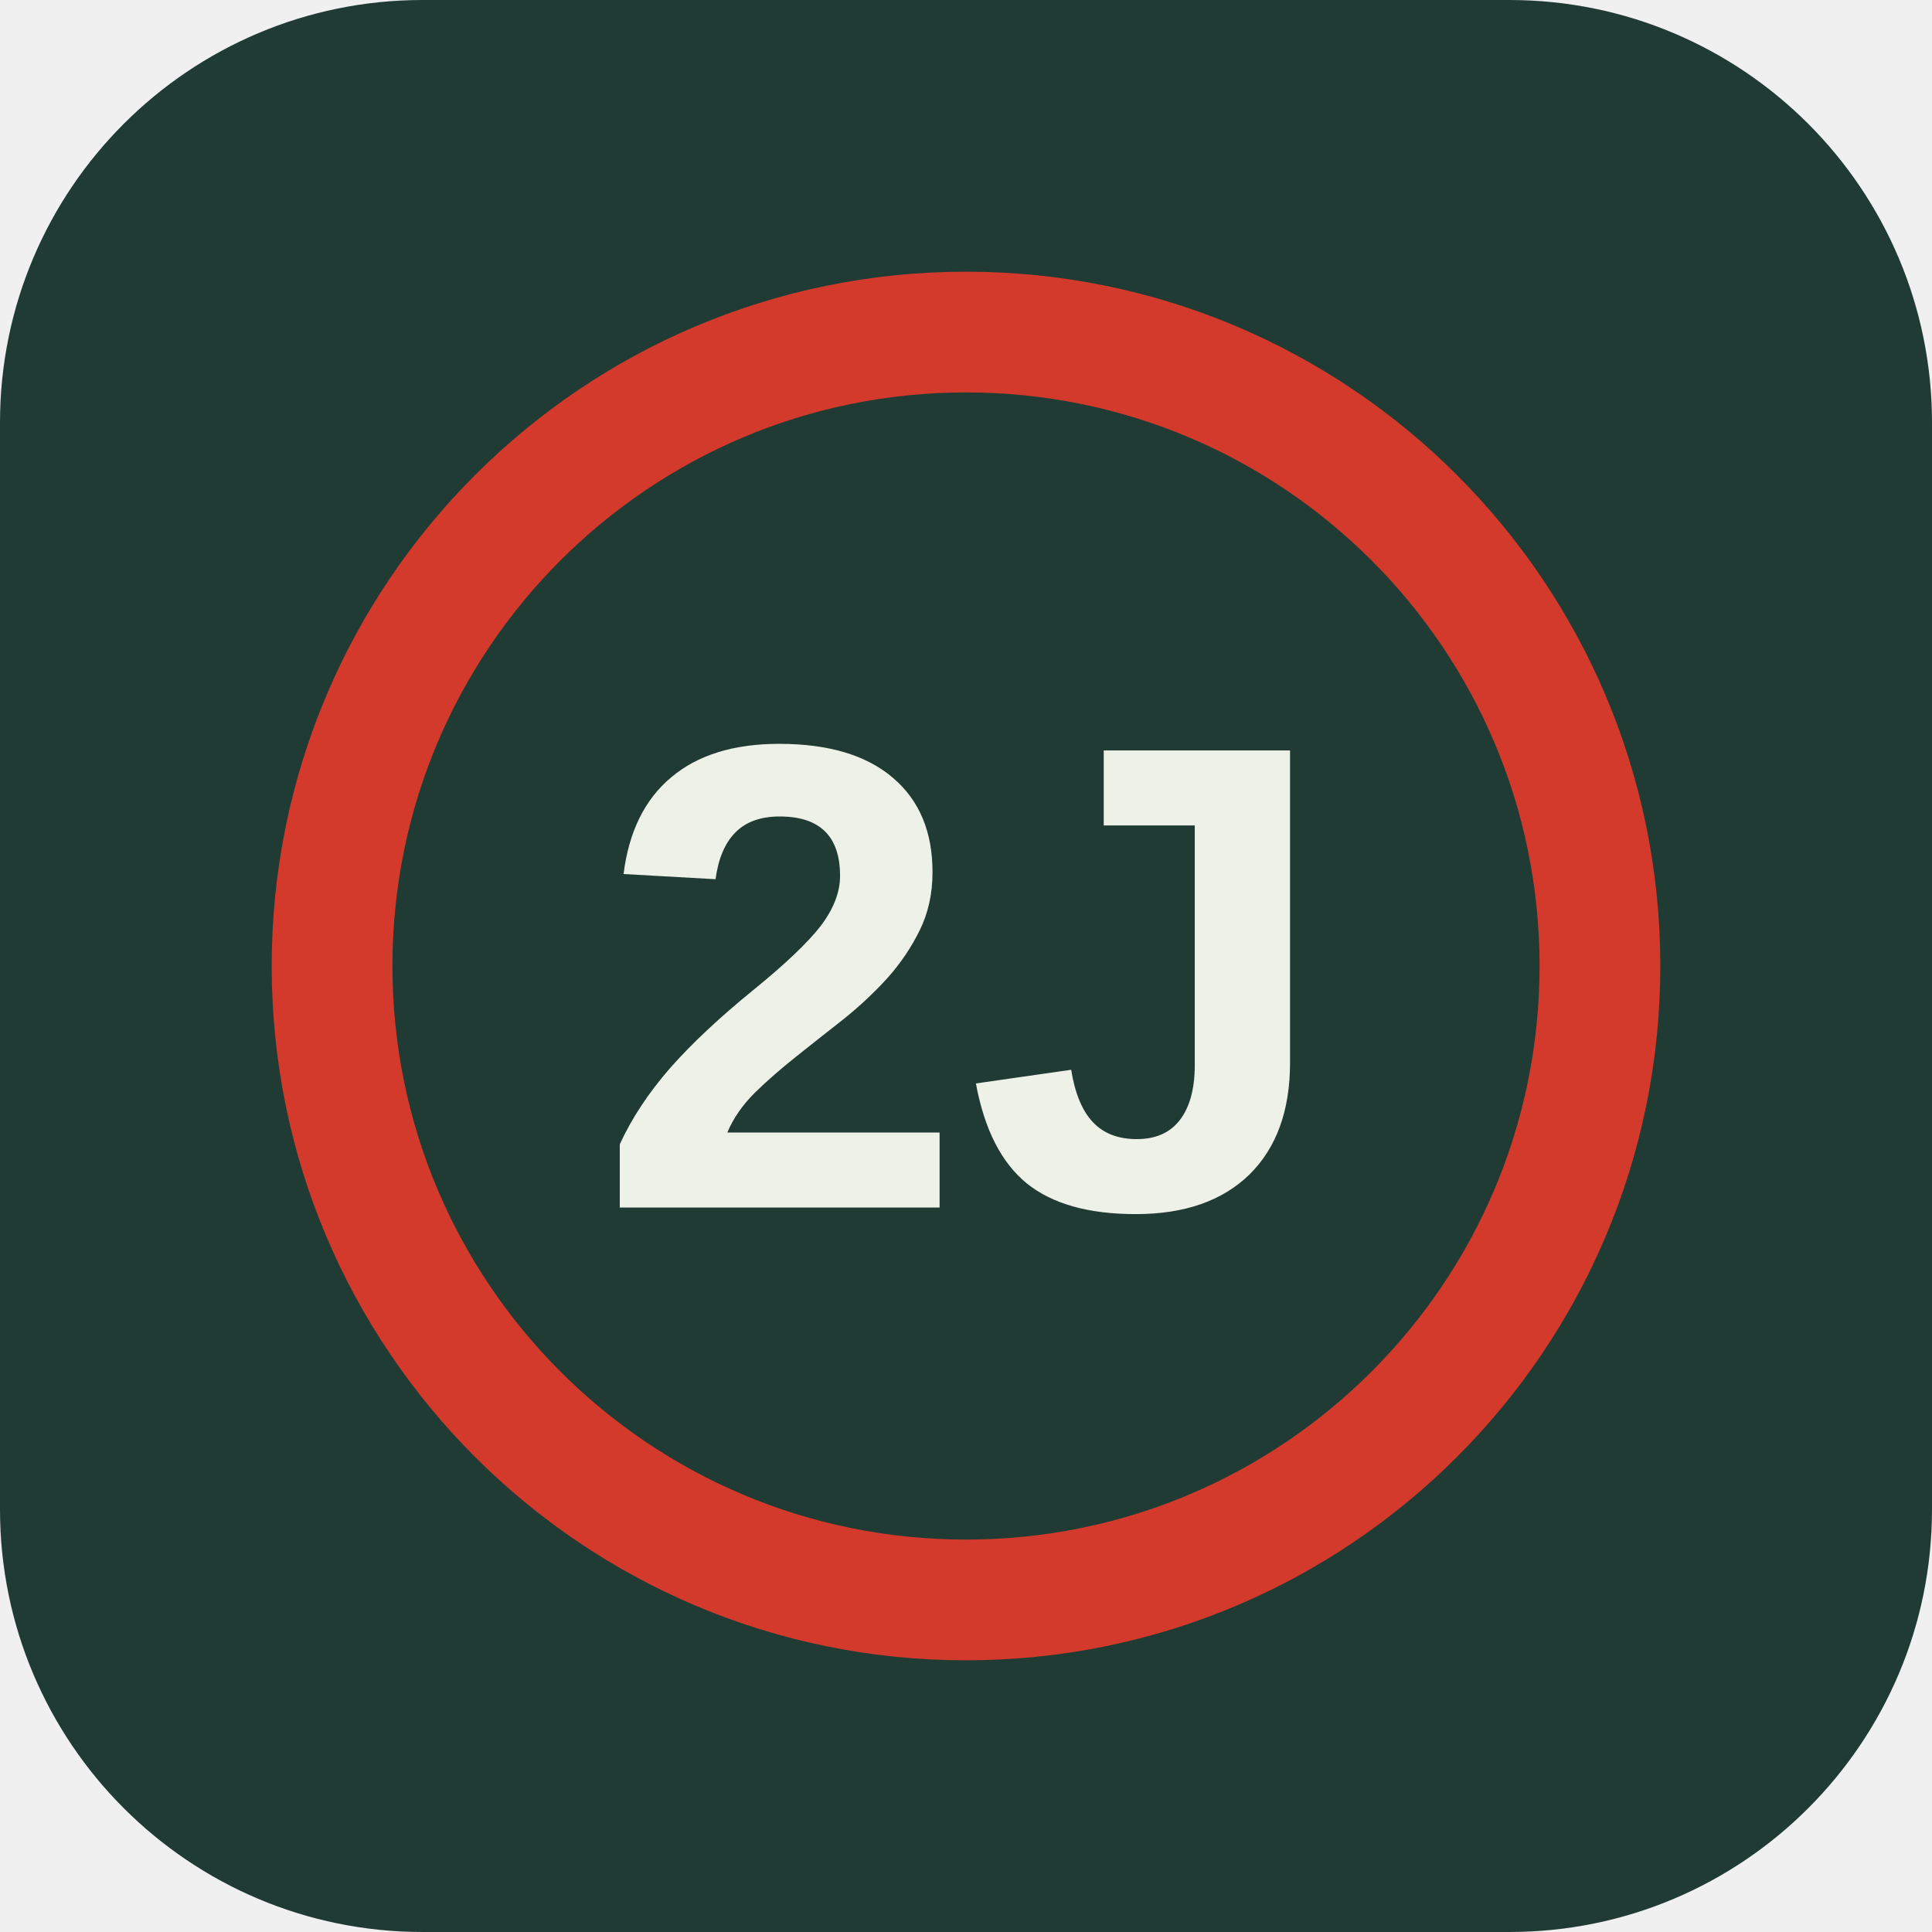
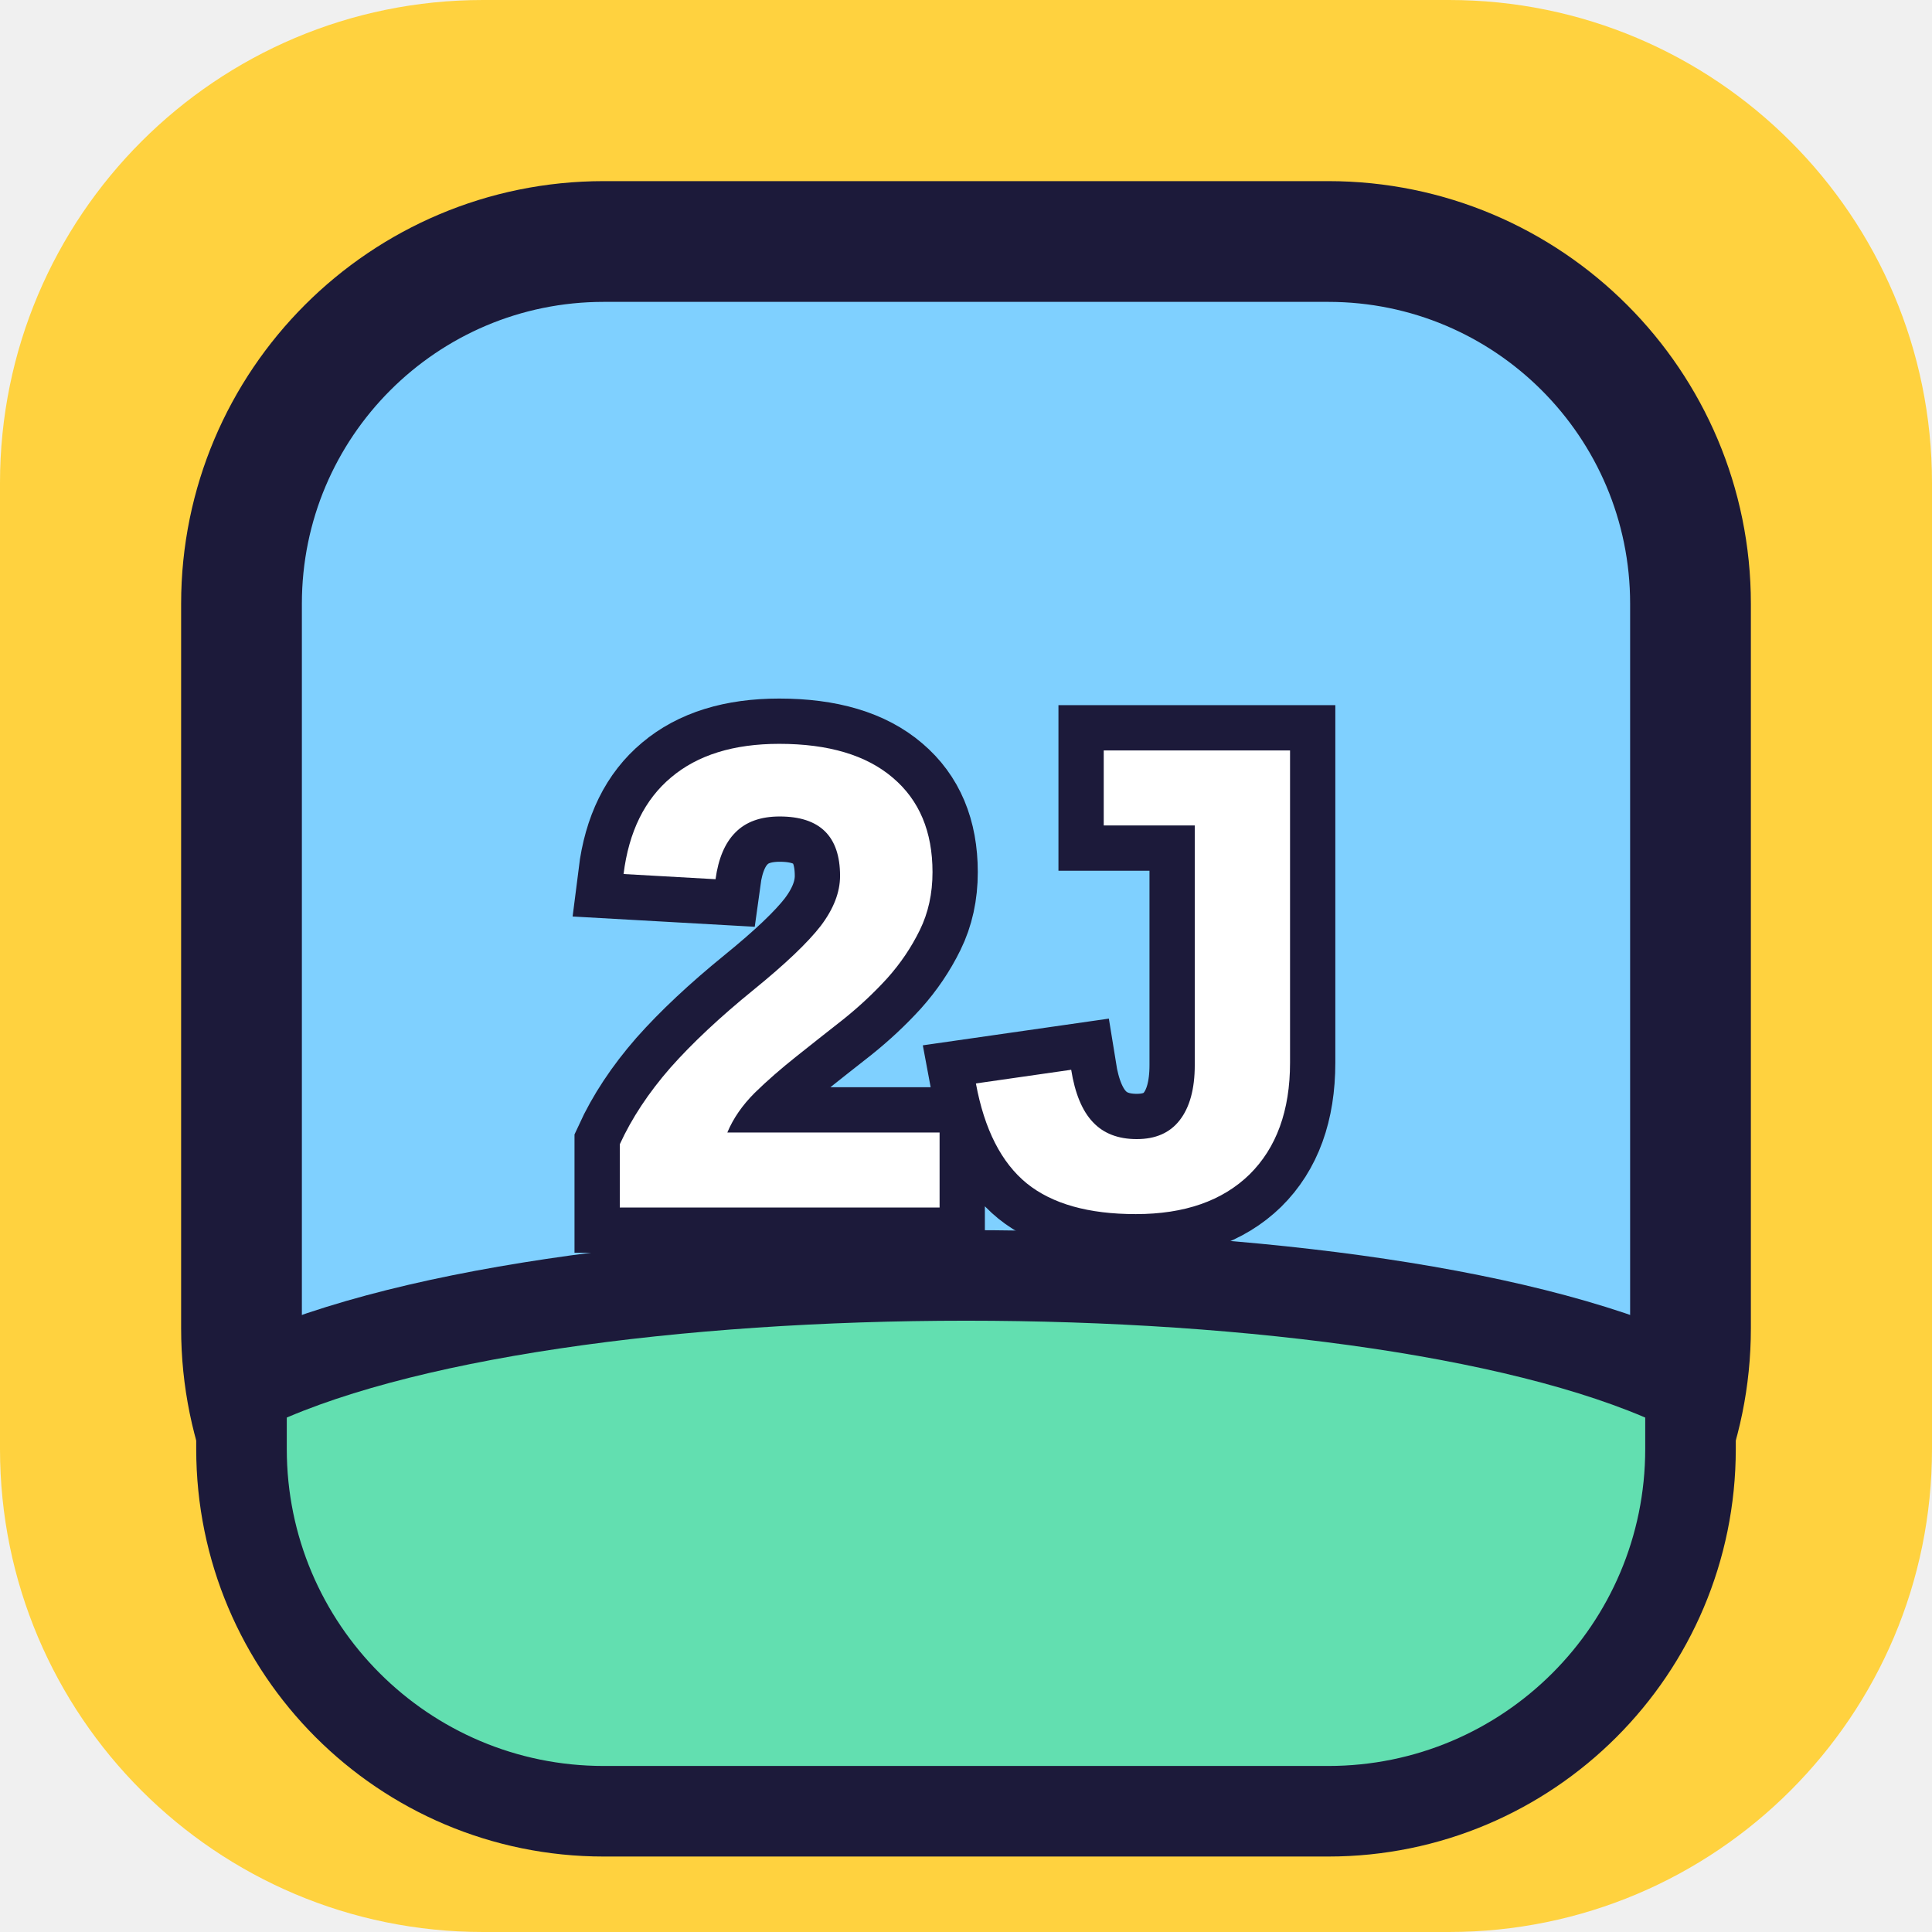
<svg xmlns="http://www.w3.org/2000/svg" viewBox="0 0 64 64">
-   <rect width="64" height="64" rx="14" fill="#1f3b34" />
-   <circle cx="32" cy="32" r="21" fill="none" stroke="#d33a2c" stroke-width="4" />
-   <text x="32" y="40" font-family="Arial,sans-serif" font-weight="700" font-size="22" text-anchor="middle" fill="#eef1e8">2J</text>
+   <rect width="64" height="64" rx="16" fill="#ffd23f" />
+   <rect x="8" y="8" width="48" height="48" rx="12" fill="#7fd0ff" stroke="#1c1a3a" stroke-width="4" />
+   <path d="M8 46c10-5 38-5 48 0v2a12 12 0 01-12 12H20A12 12 0 018 48z" fill="#62dfb0" stroke="#1c1a3a" stroke-width="3" />
+   <text x="32" y="40" font-family="Arial Black,Arial,sans-serif" font-weight="900" font-size="22" text-anchor="middle" fill="#fff" stroke="#1c1a3a" stroke-width="3" paint-order="stroke">2J</text>
</svg>
